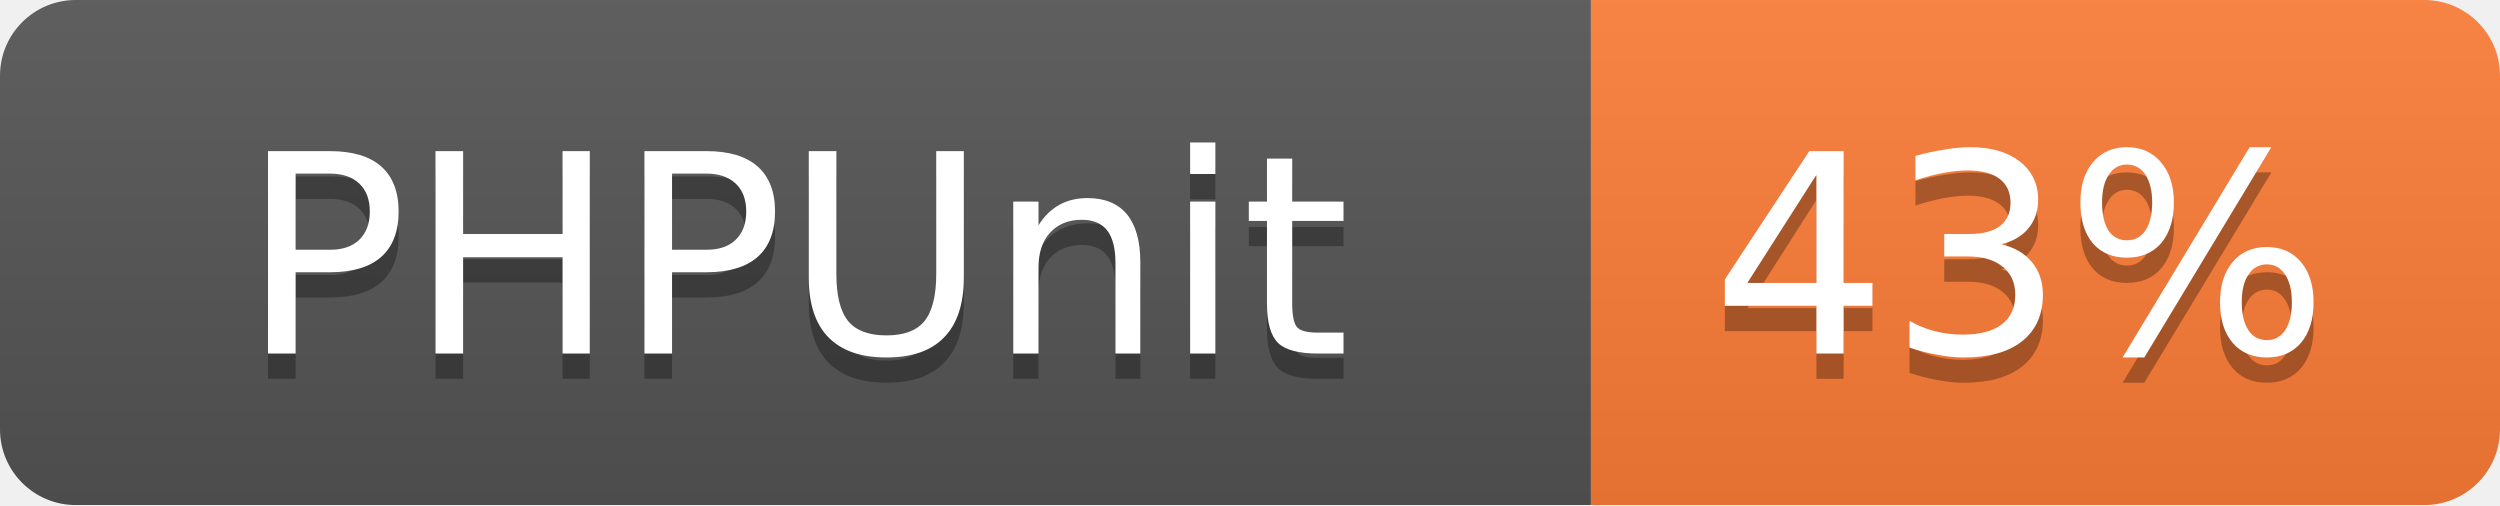
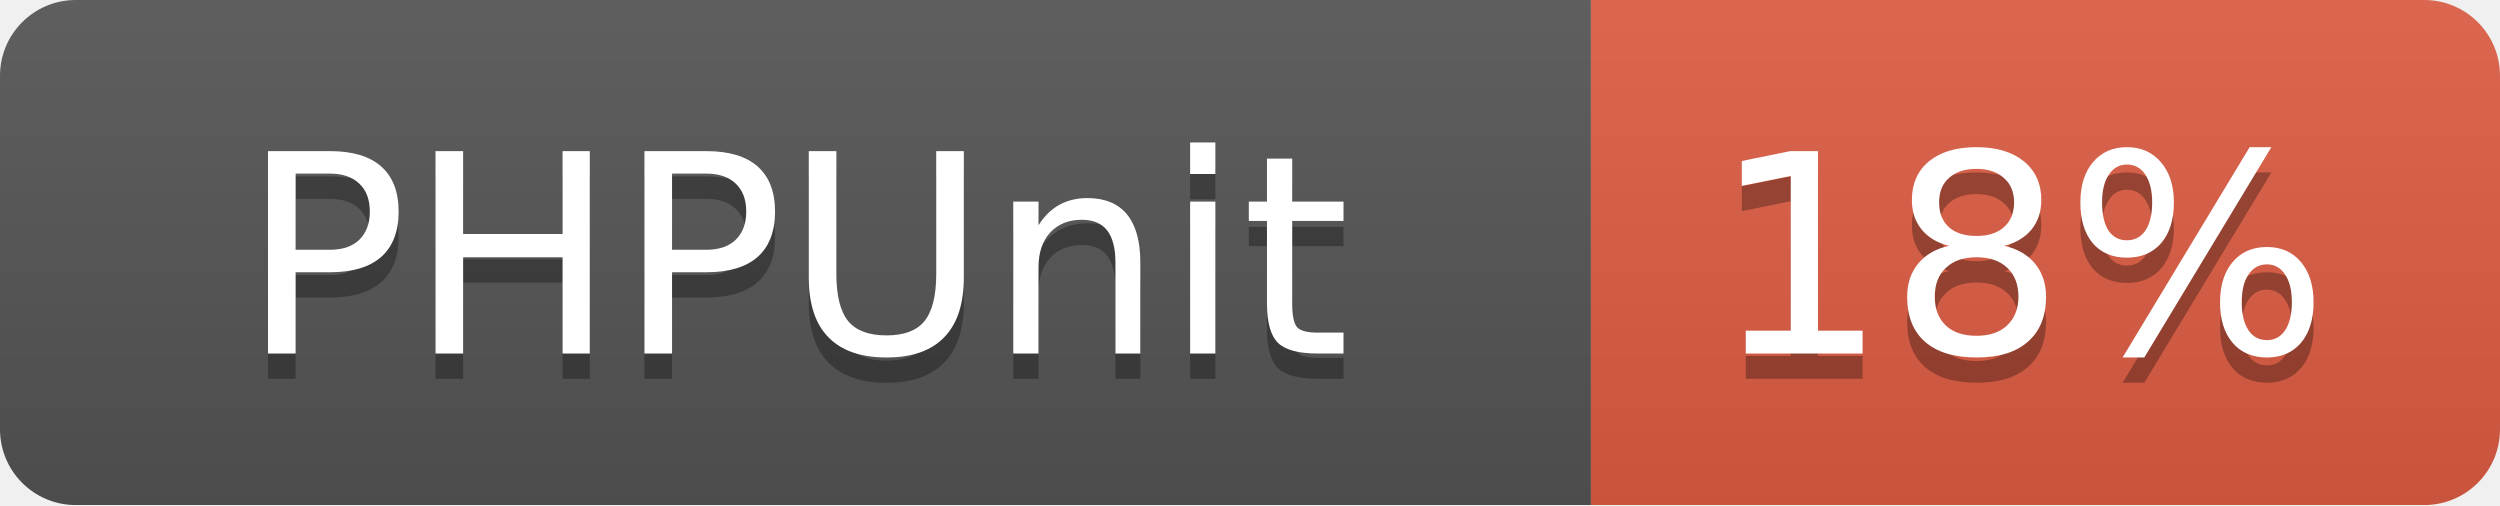
<svg xmlns="http://www.w3.org/2000/svg" width="99" height="20">
  <linearGradient id="b" x2="0" y2="100%">
    <stop offset="0" stop-color="#bbb" stop-opacity=".1" />
    <stop offset="1" stop-opacity=".1" />
  </linearGradient>
  <mask id="a">
    <rect width="99" height="20" rx="3" fill="#fff" />
  </mask>
  <g mask="url(#a)">
    <path fill="#555" d="M0 0h63v20H0z" />
-     <path fill="#fe7d37" d="M63 0h36v20H63z" />
+     <path fill="#e05d44" d="M63 0h36v20H63z" />
    <path fill="url(#b)" d="M0 0h99v20H0z" />
  </g>
  <g fill="#fff" text-anchor="middle" font-family="DejaVu Sans,Verdana,Geneva,sans-serif" font-size="11">
    <text x="31.5" y="15" fill="#010101" fill-opacity=".3">PHPUnit</text>
    <text x="31.5" y="14">PHPUnit</text>
-     <text x="80" y="15" fill="#010101" fill-opacity=".3">43%</text>
-     <text x="80" y="14">43%</text>
+     <text x="80" y="15" fill="#010101" fill-opacity=".3">18%</text>
+     <text x="80" y="14">18%</text>
  </g>
</svg>
